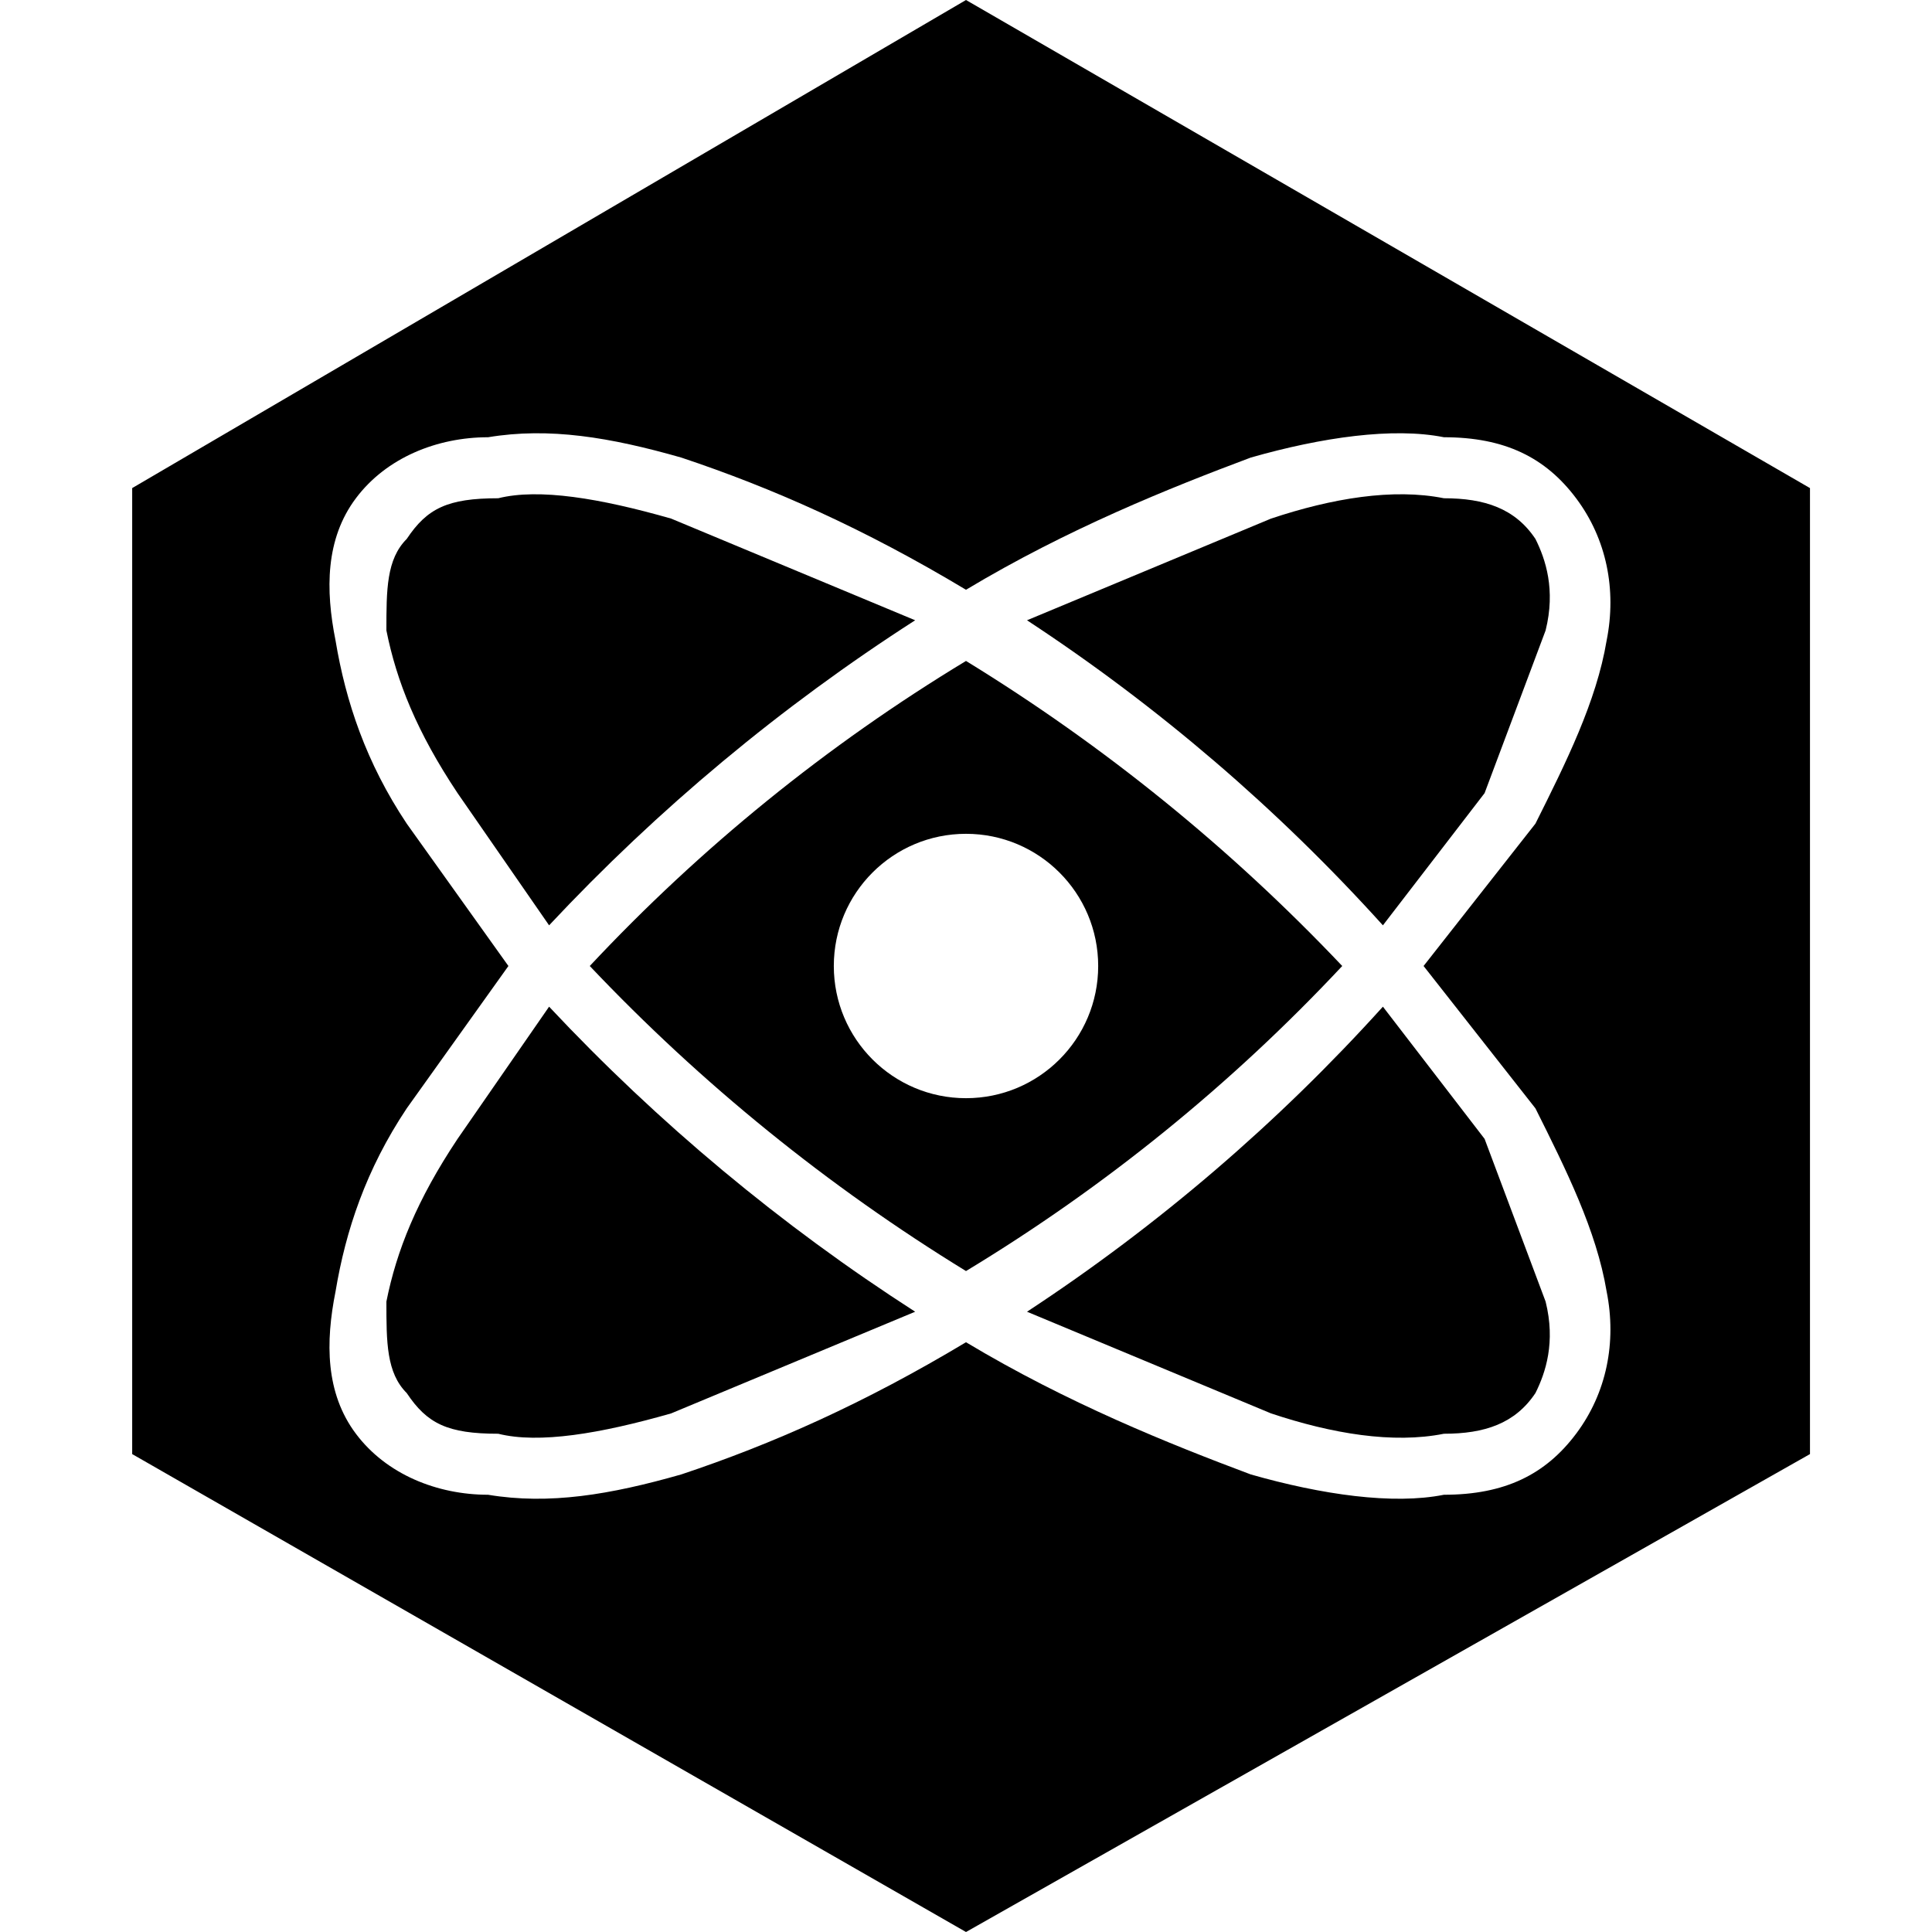
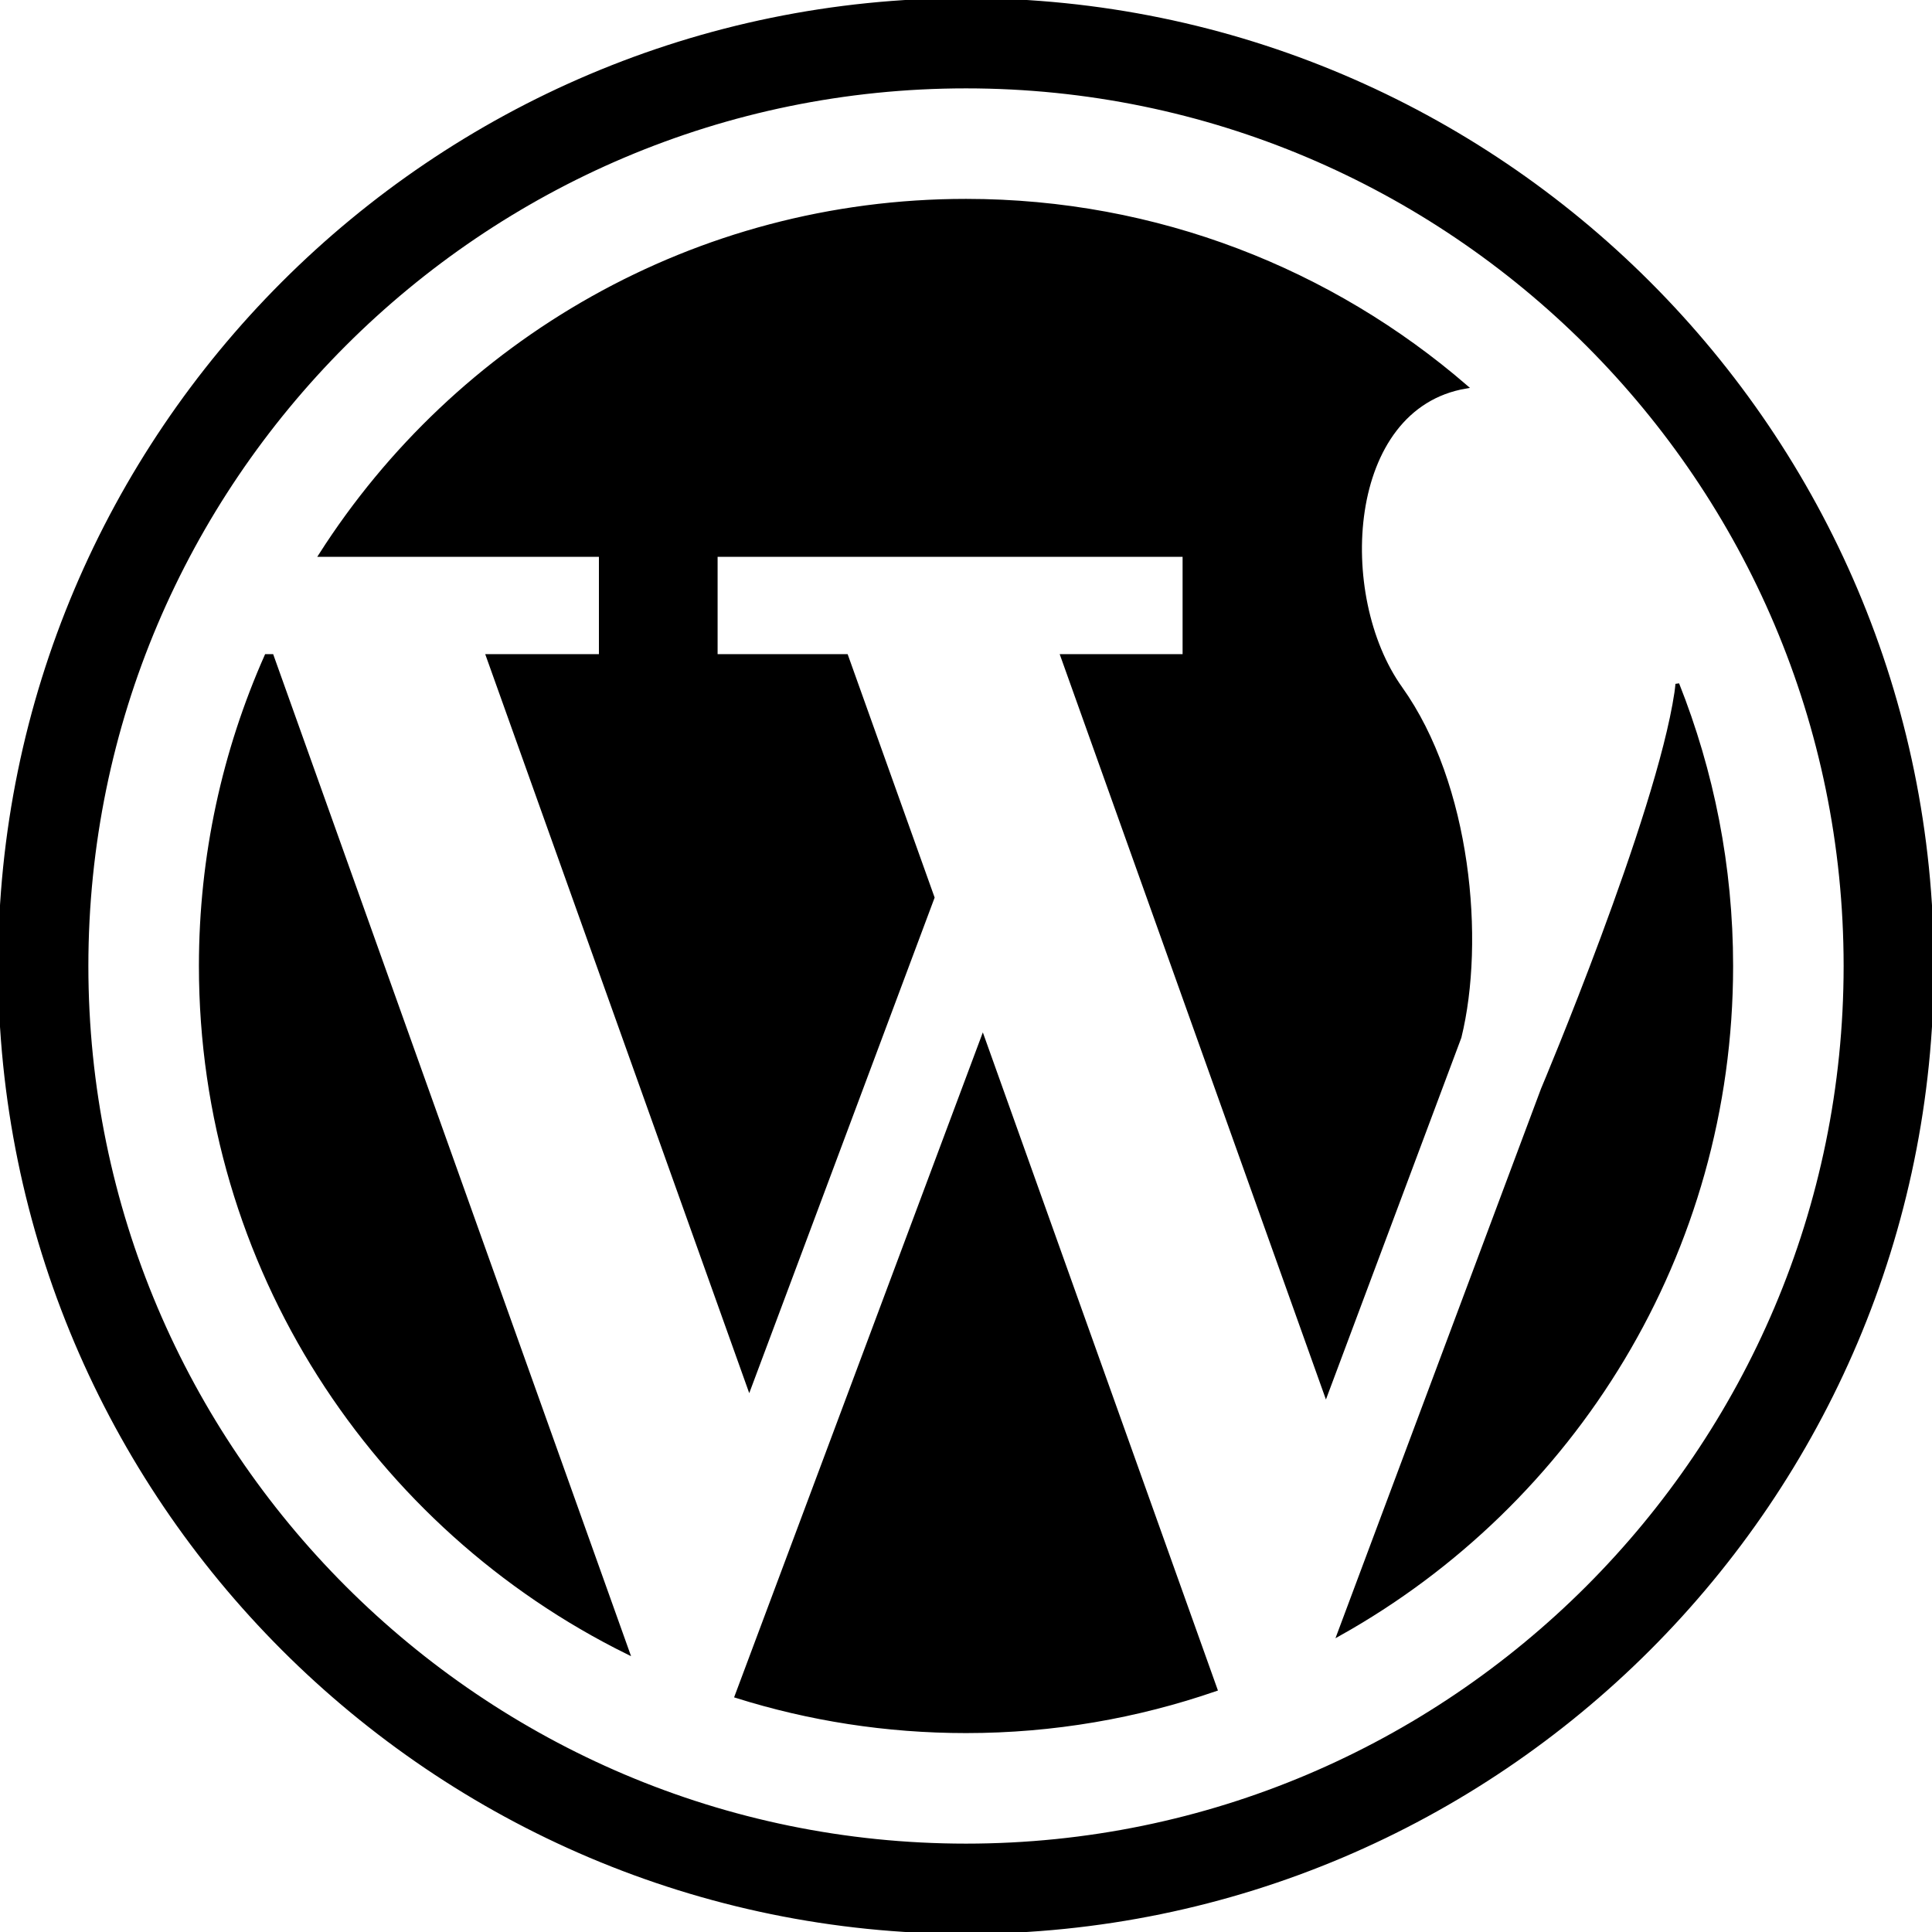
- <svg xmlns="http://www.w3.org/2000/svg" fill="none" viewBox="0 0 190 190">
-   <path fill="currentColor" d="m101 61 24-10c6-2 12-3 17-2 4 0 7 1 9 4 1 2 2 5 1 9l-6 16-10 13a181 181 0 0 0-35-30ZM54 91l-9-13c-4-6-6-11-7-16 0-4 0-7 2-9 2-3 4-4 9-4 4-1 10 0 17 2l24 10a190 190 0 0 0-36 30Z" />
-   <path fill="currentColor" fill-rule="evenodd" d="M58 95a174 174 0 0 1 37-30 182 182 0 0 1 37 30 174 174 0 0 1-37 30 182 182 0 0 1-37-30Zm37 13a13 13 0 1 0 0-26 13 13 0 0 0 0 26Z" clip-rule="evenodd" />
-   <path fill="currentColor" d="m54 99-9 13c-4 6-6 11-7 16 0 4 0 7 2 9 2 3 4 4 9 4 4 1 10 0 17-2l24-10a191 191 0 0 1-36-30Zm47 30 24 10c6 2 12 3 17 2 4 0 7-1 9-4 1-2 2-5 1-9l-6-16-10-13a181 181 0 0 1-35 30Z" />
-   <path fill="currentColor" fill-rule="evenodd" d="M178 48 95 0 13 48v95l82 47 83-47V48ZM95 58c10-6 20-10 28-13 7-2 14-3 19-2 6 0 10 2 13 6s4 9 3 14c-1 6-4 12-7 18l-11 14 11 14c3 6 6 12 7 18 1 5 0 10-3 14s-7 6-13 6c-5 1-12 0-19-2-8-3-18-7-28-13-10 6-19 10-28 13-7 2-13 3-19 2-5 0-10-2-13-6s-3-9-2-14c1-6 3-12 7-18l10-14-10-14c-4-6-6-12-7-18-1-5-1-10 2-14s8-6 13-6c6-1 12 0 19 2 9 3 18 7 28 13Z" clip-rule="evenodd" />
+ <svg xmlns="http://www.w3.org/2000/svg" version="1.1" id="_x32_" viewBox="0 0 512 512" xml:space="preserve" fill="currentcolor" stroke="#000000">
+   <g id="SVGRepo_bgCarrier" stroke-width="0" />
+   <g id="SVGRepo_tracerCarrier" stroke-linecap="round" stroke-linejoin="round" />
+   <g id="SVGRepo_iconCarrier">
+     <style type="text/css"> .st0{fill:#000000;} </style>
+     <g>
+       <path class="st0" d="M256.004,0C114.8,0.008,0.025,114.801,0,255.996C0.025,397.183,114.8,511.975,256.004,512 C397.191,511.975,511.984,397.183,512,255.996C511.984,114.801,397.191,0.008,256.004,0z M420.735,420.72 c-42.256,42.241-100.456,68.354-164.731,68.362c-64.284-0.008-122.491-26.121-164.732-68.362 c-42.24-42.241-68.345-100.456-68.354-164.724c0.008-64.276,26.114-122.475,68.354-164.731 C133.513,49.04,191.72,22.927,256.004,22.918c64.276,0.008,122.475,26.122,164.731,68.346 c42.224,42.256,68.338,100.447,68.346,164.731C489.073,320.264,462.96,378.479,420.735,420.72z" />
+       <path class="st0" d="M72.03,173.859h-1.445c-11.141,25.118-17.37,52.885-17.37,82.137c0,79.817,46.109,148.821,113.138,181.918 L72.039,173.859H72.03z" />
+       <path class="st0" d="M371.166,182.392c-17.484-24.452-14.891-74.438,17.26-79.914c-35.538-30.672-81.8-49.272-132.421-49.272 c-71.894,0-135.006,37.432-171.017,93.857h74.23v26.795h-29.919l69.269,193.887l48.59-129.884l-22.878-64.004h-34.607v-26.795 h124.225v26.795h-32.358l69.855,195.573l35.401-94.572C393.073,249.366,389.404,207.967,371.166,182.392z" />
+       <path class="st0" d="M444.513,181.277c-0.08,0.77-0.16,1.549-0.273,2.304c-4.905,32.92-35.394,105.127-35.394,105.127 l-44.143,117.996l-9.849,26.346c62.004-34.686,103.939-100.946,103.939-177.054C458.794,229.594,453.696,204.404,444.513,181.277z" />
+       <path class="st0" d="M211.861,404.962l-16.665,44.537c19.202,6.036,39.616,9.287,60.808,9.287c23.16,0,45.388-3.925,66.122-11.086 l-61.675-172.654L211.861,404.962z" />
+     </g>
+   </g>
</svg>
